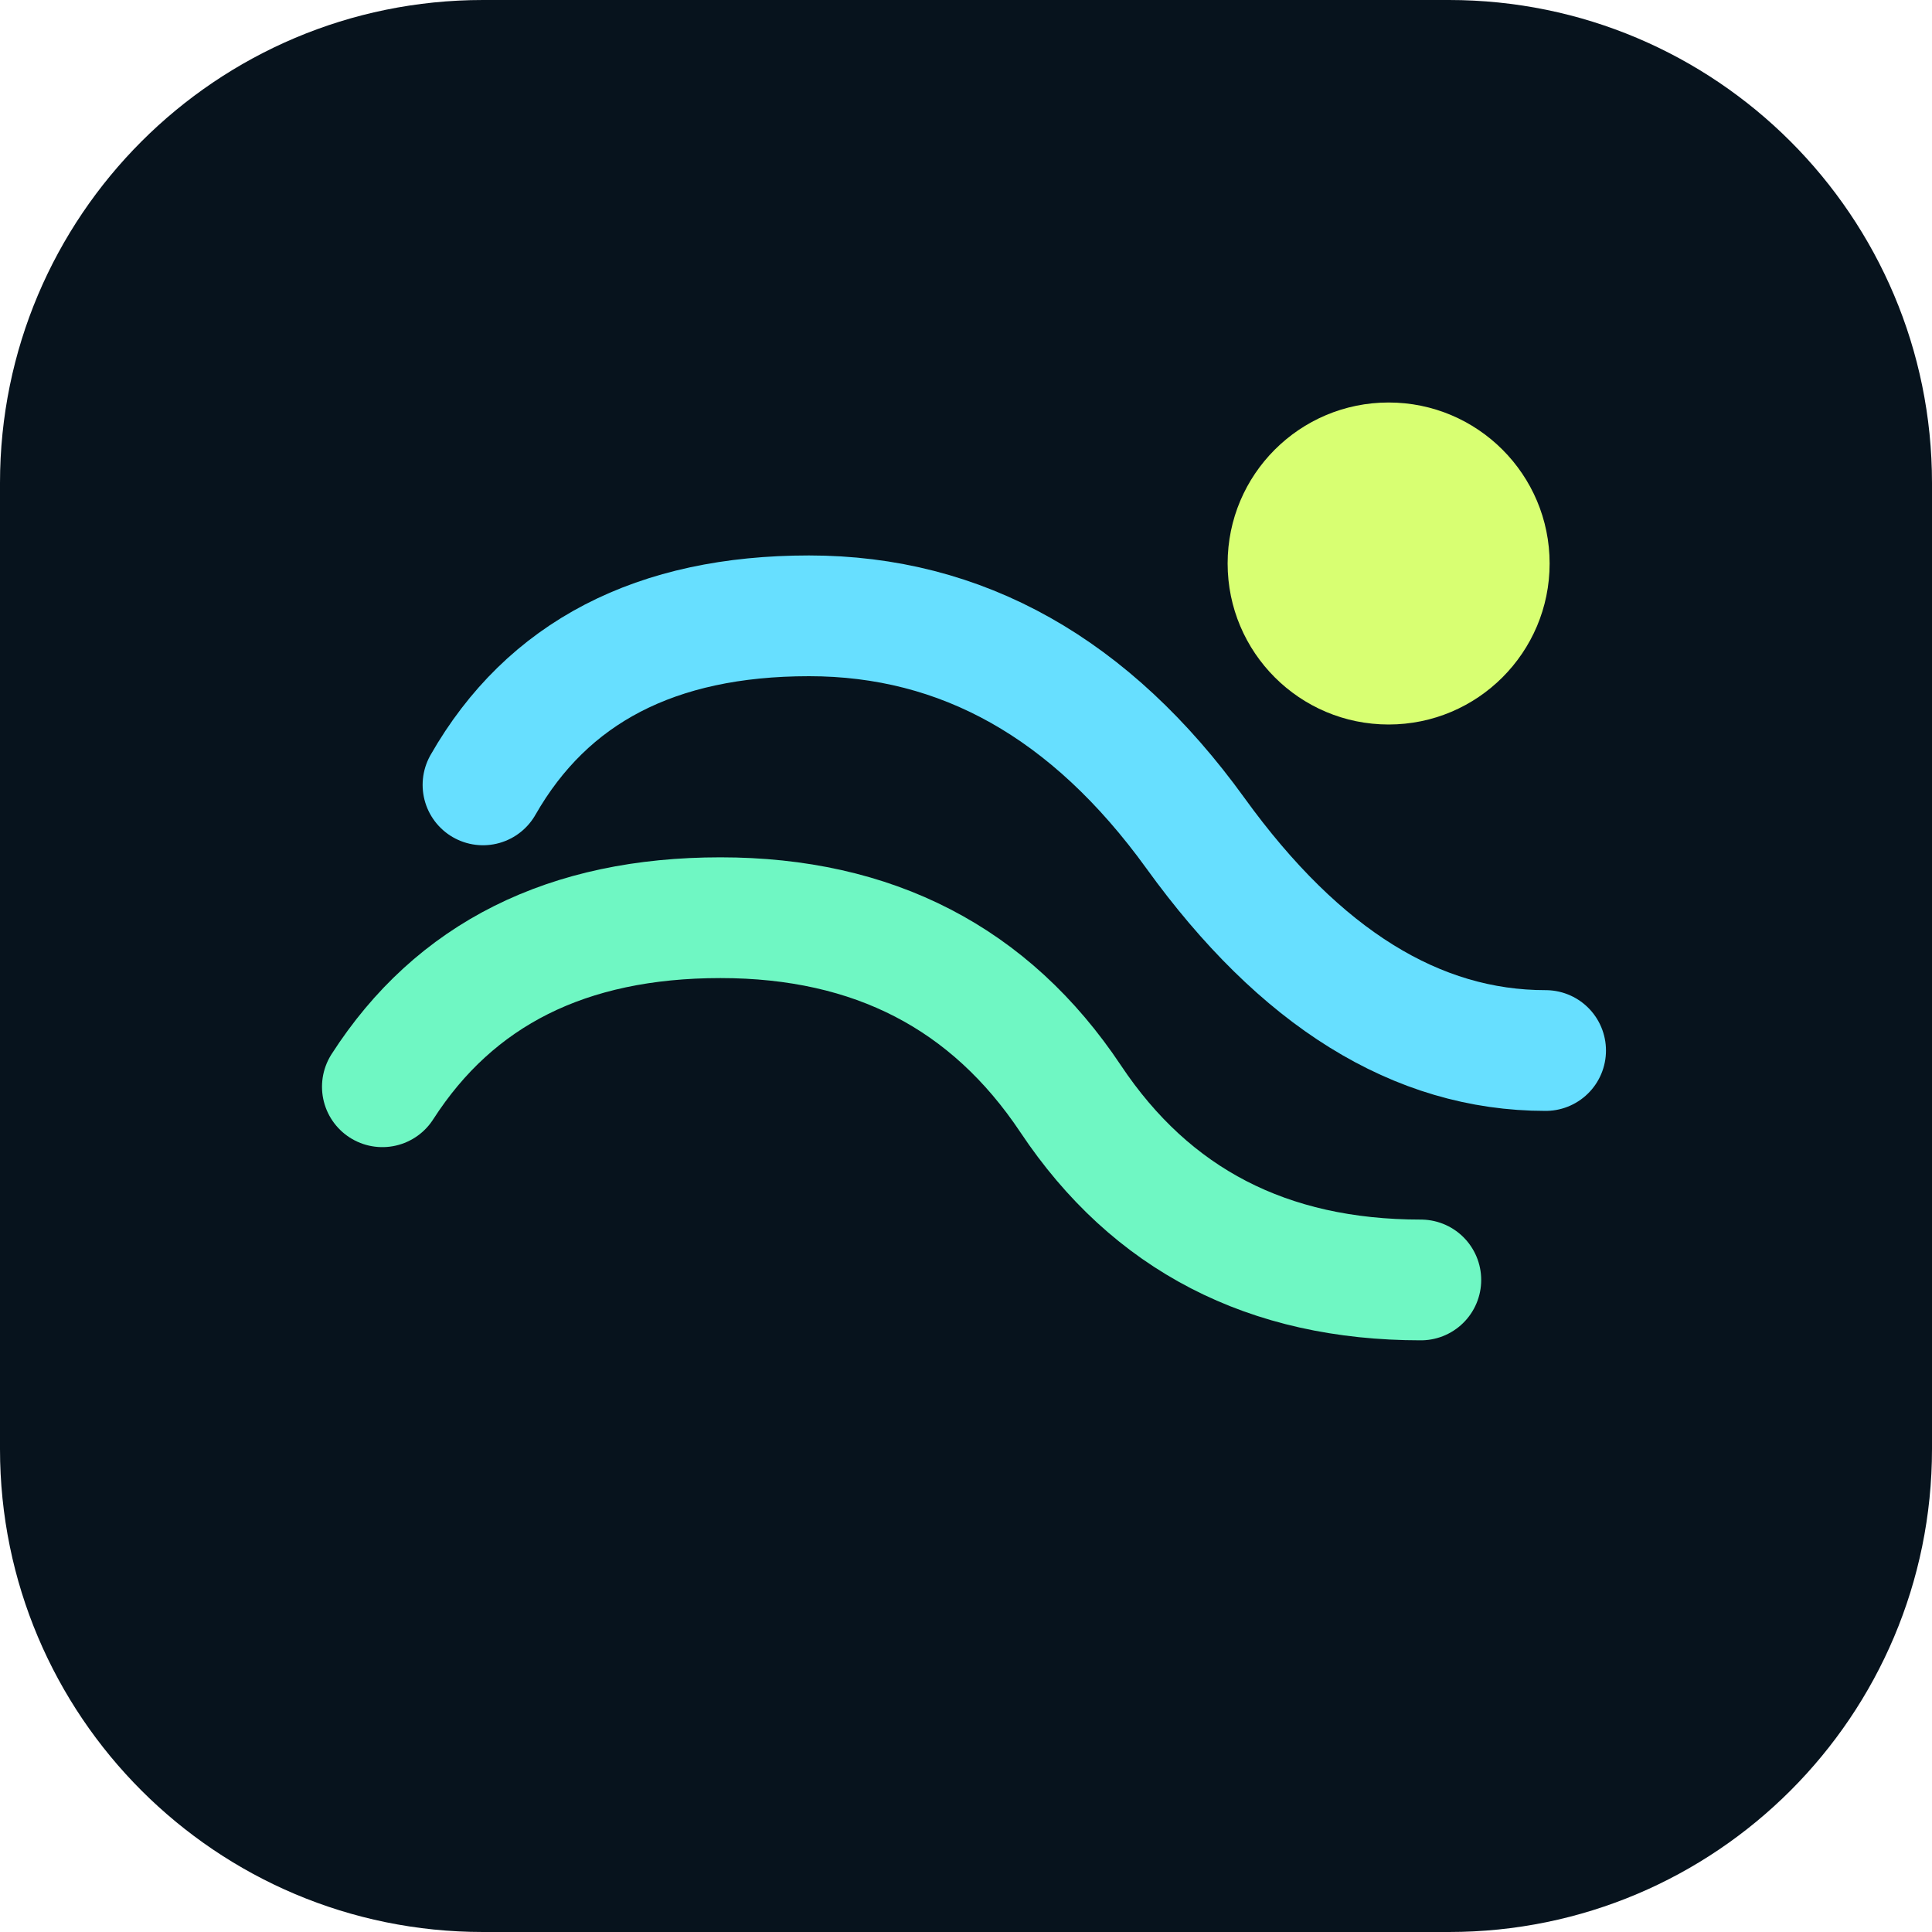
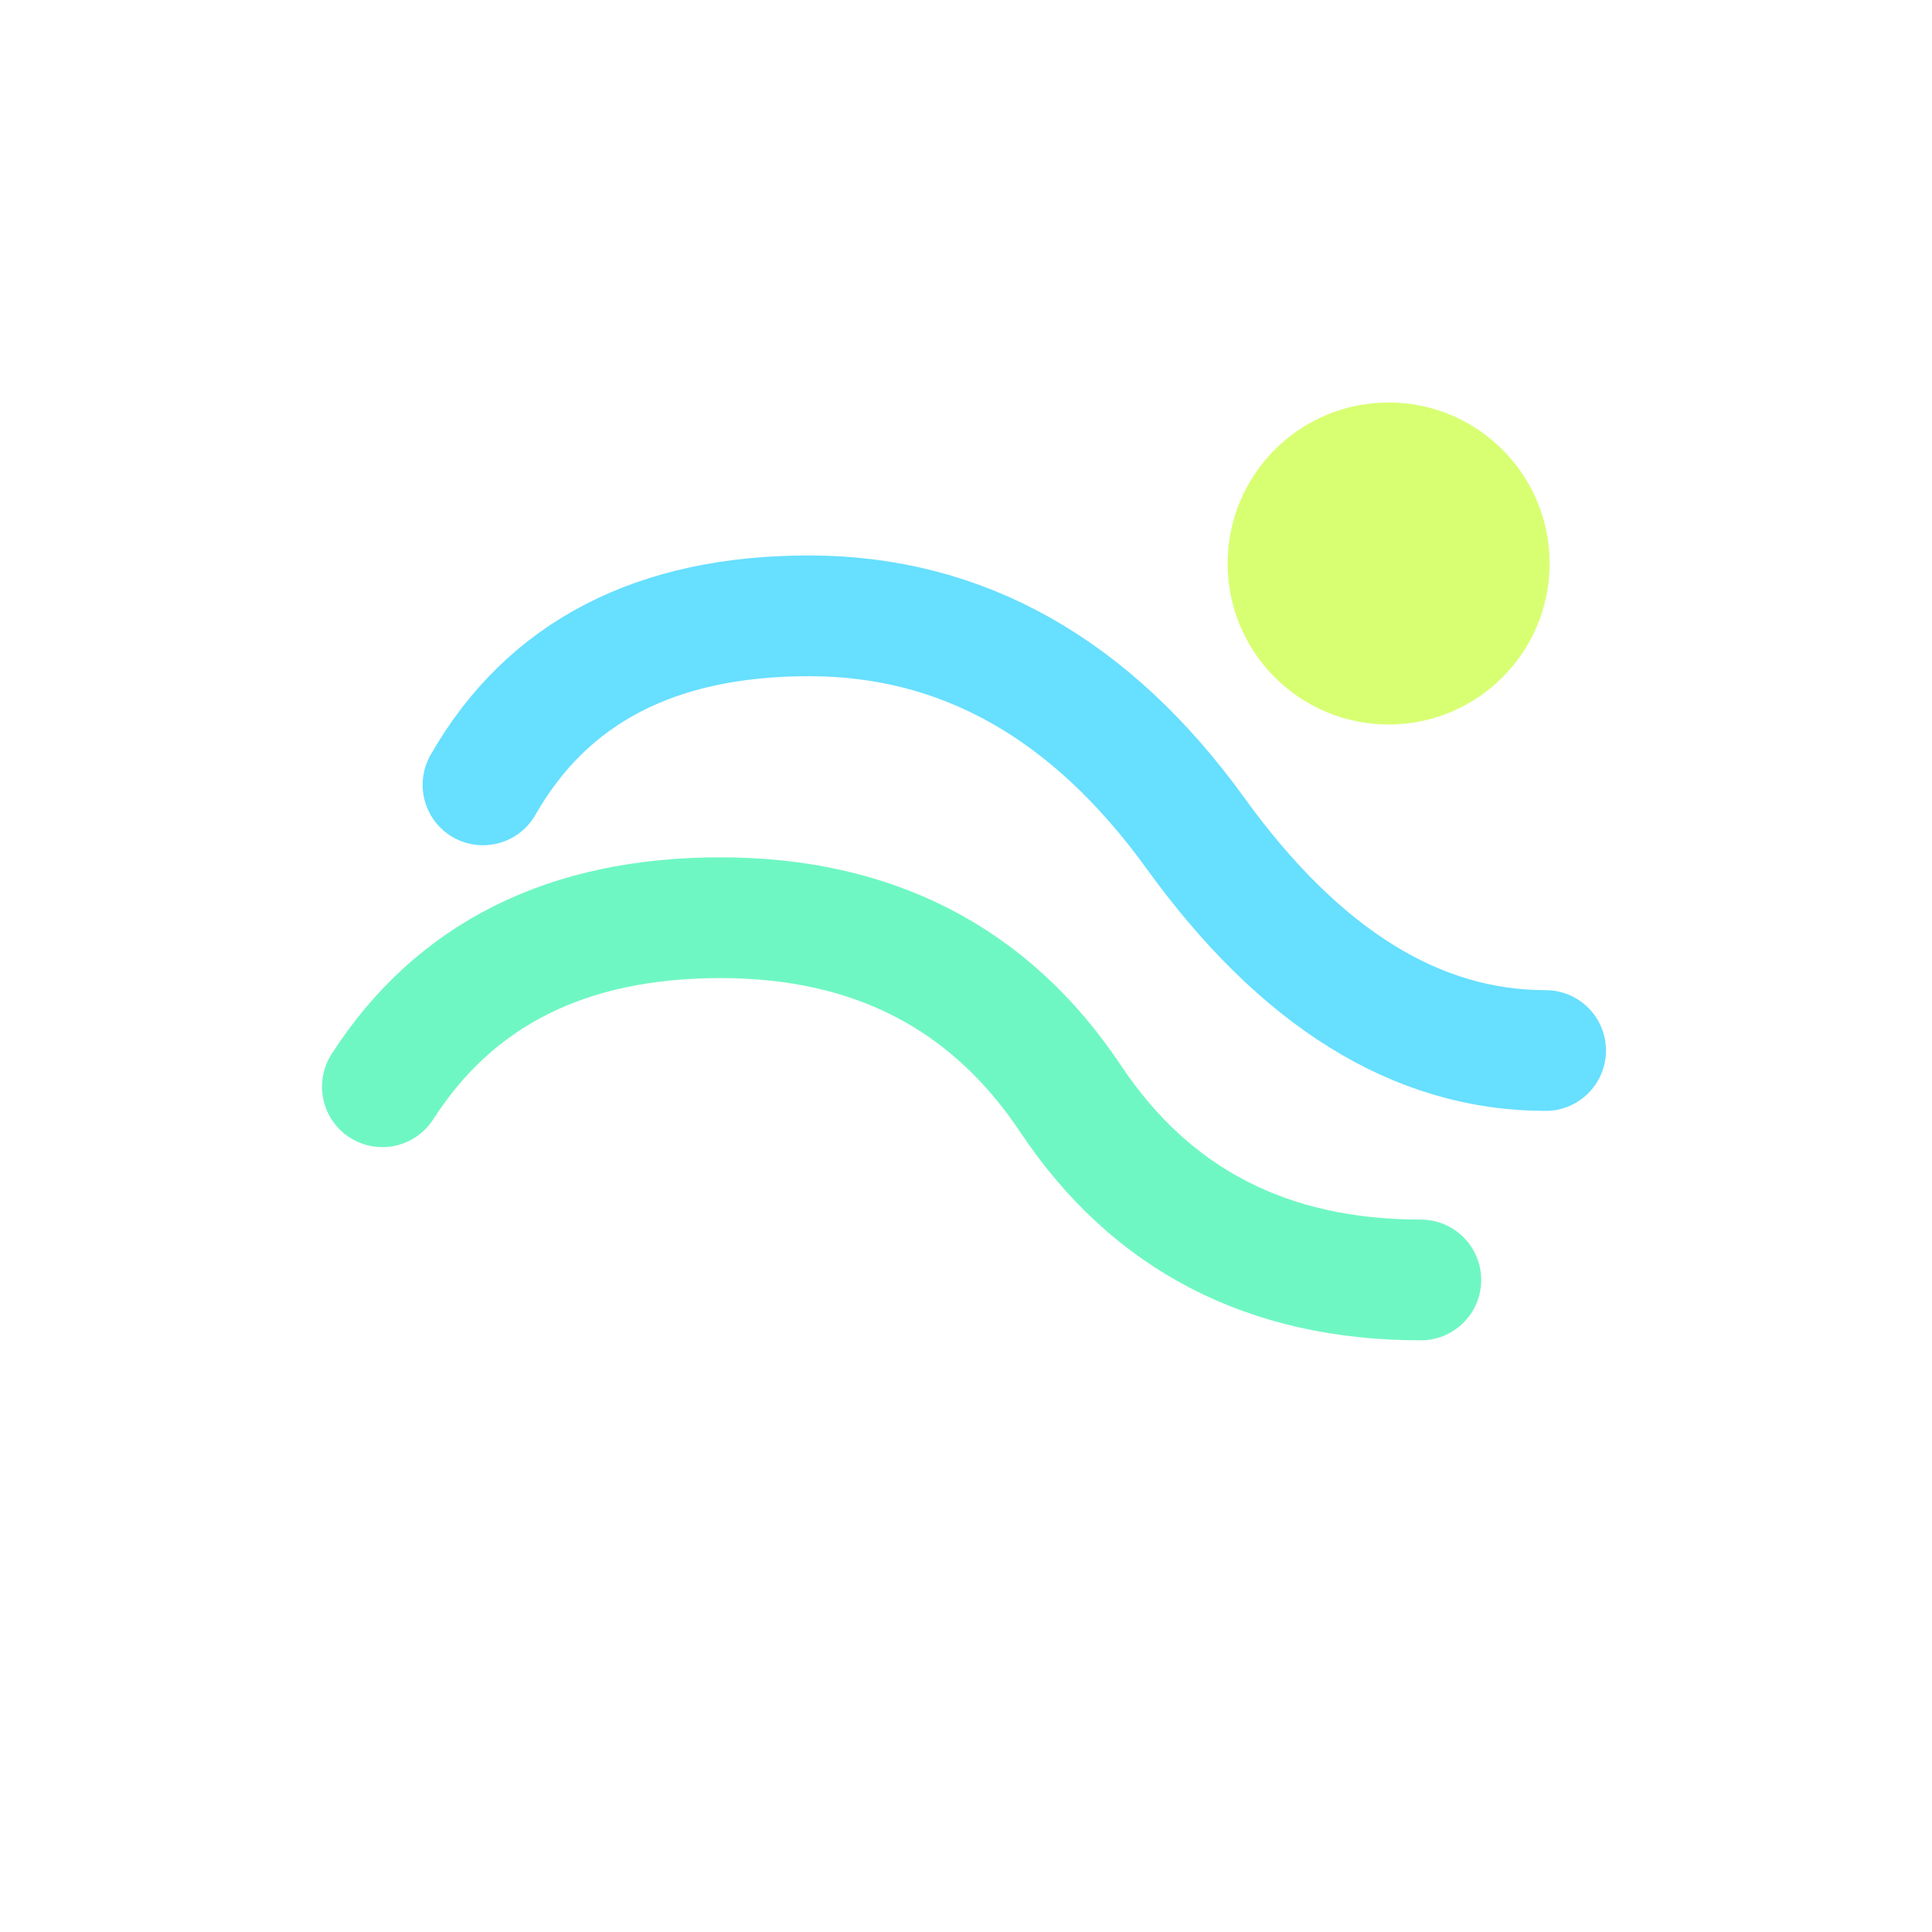
<svg xmlns="http://www.w3.org/2000/svg" width="96" height="96" viewBox="0 0 96 96" fill="none">
-   <rect width="96" height="96" rx="24" fill="#07131D" />
  <path d="M24 39C27.2 33.4 32.6 30.6 40.2 30.6C47.8 30.6 54.2 34.2 59.4 41.4C64.6 48.6 70.4 52.2 76.8 52.2" stroke="#67DFFF" stroke-width="6" stroke-linecap="round" />
  <path d="M19 54C22.6 48.4 28.2 45.6 35.8 45.6C43.4 45.6 49.2 48.6 53.2 54.6C57.2 60.6 63 63.6 70.6 63.6" stroke="#6FF7C3" stroke-width="6" stroke-linecap="round" />
  <circle cx="69" cy="28" r="8" fill="#D8FF72" />
</svg>
